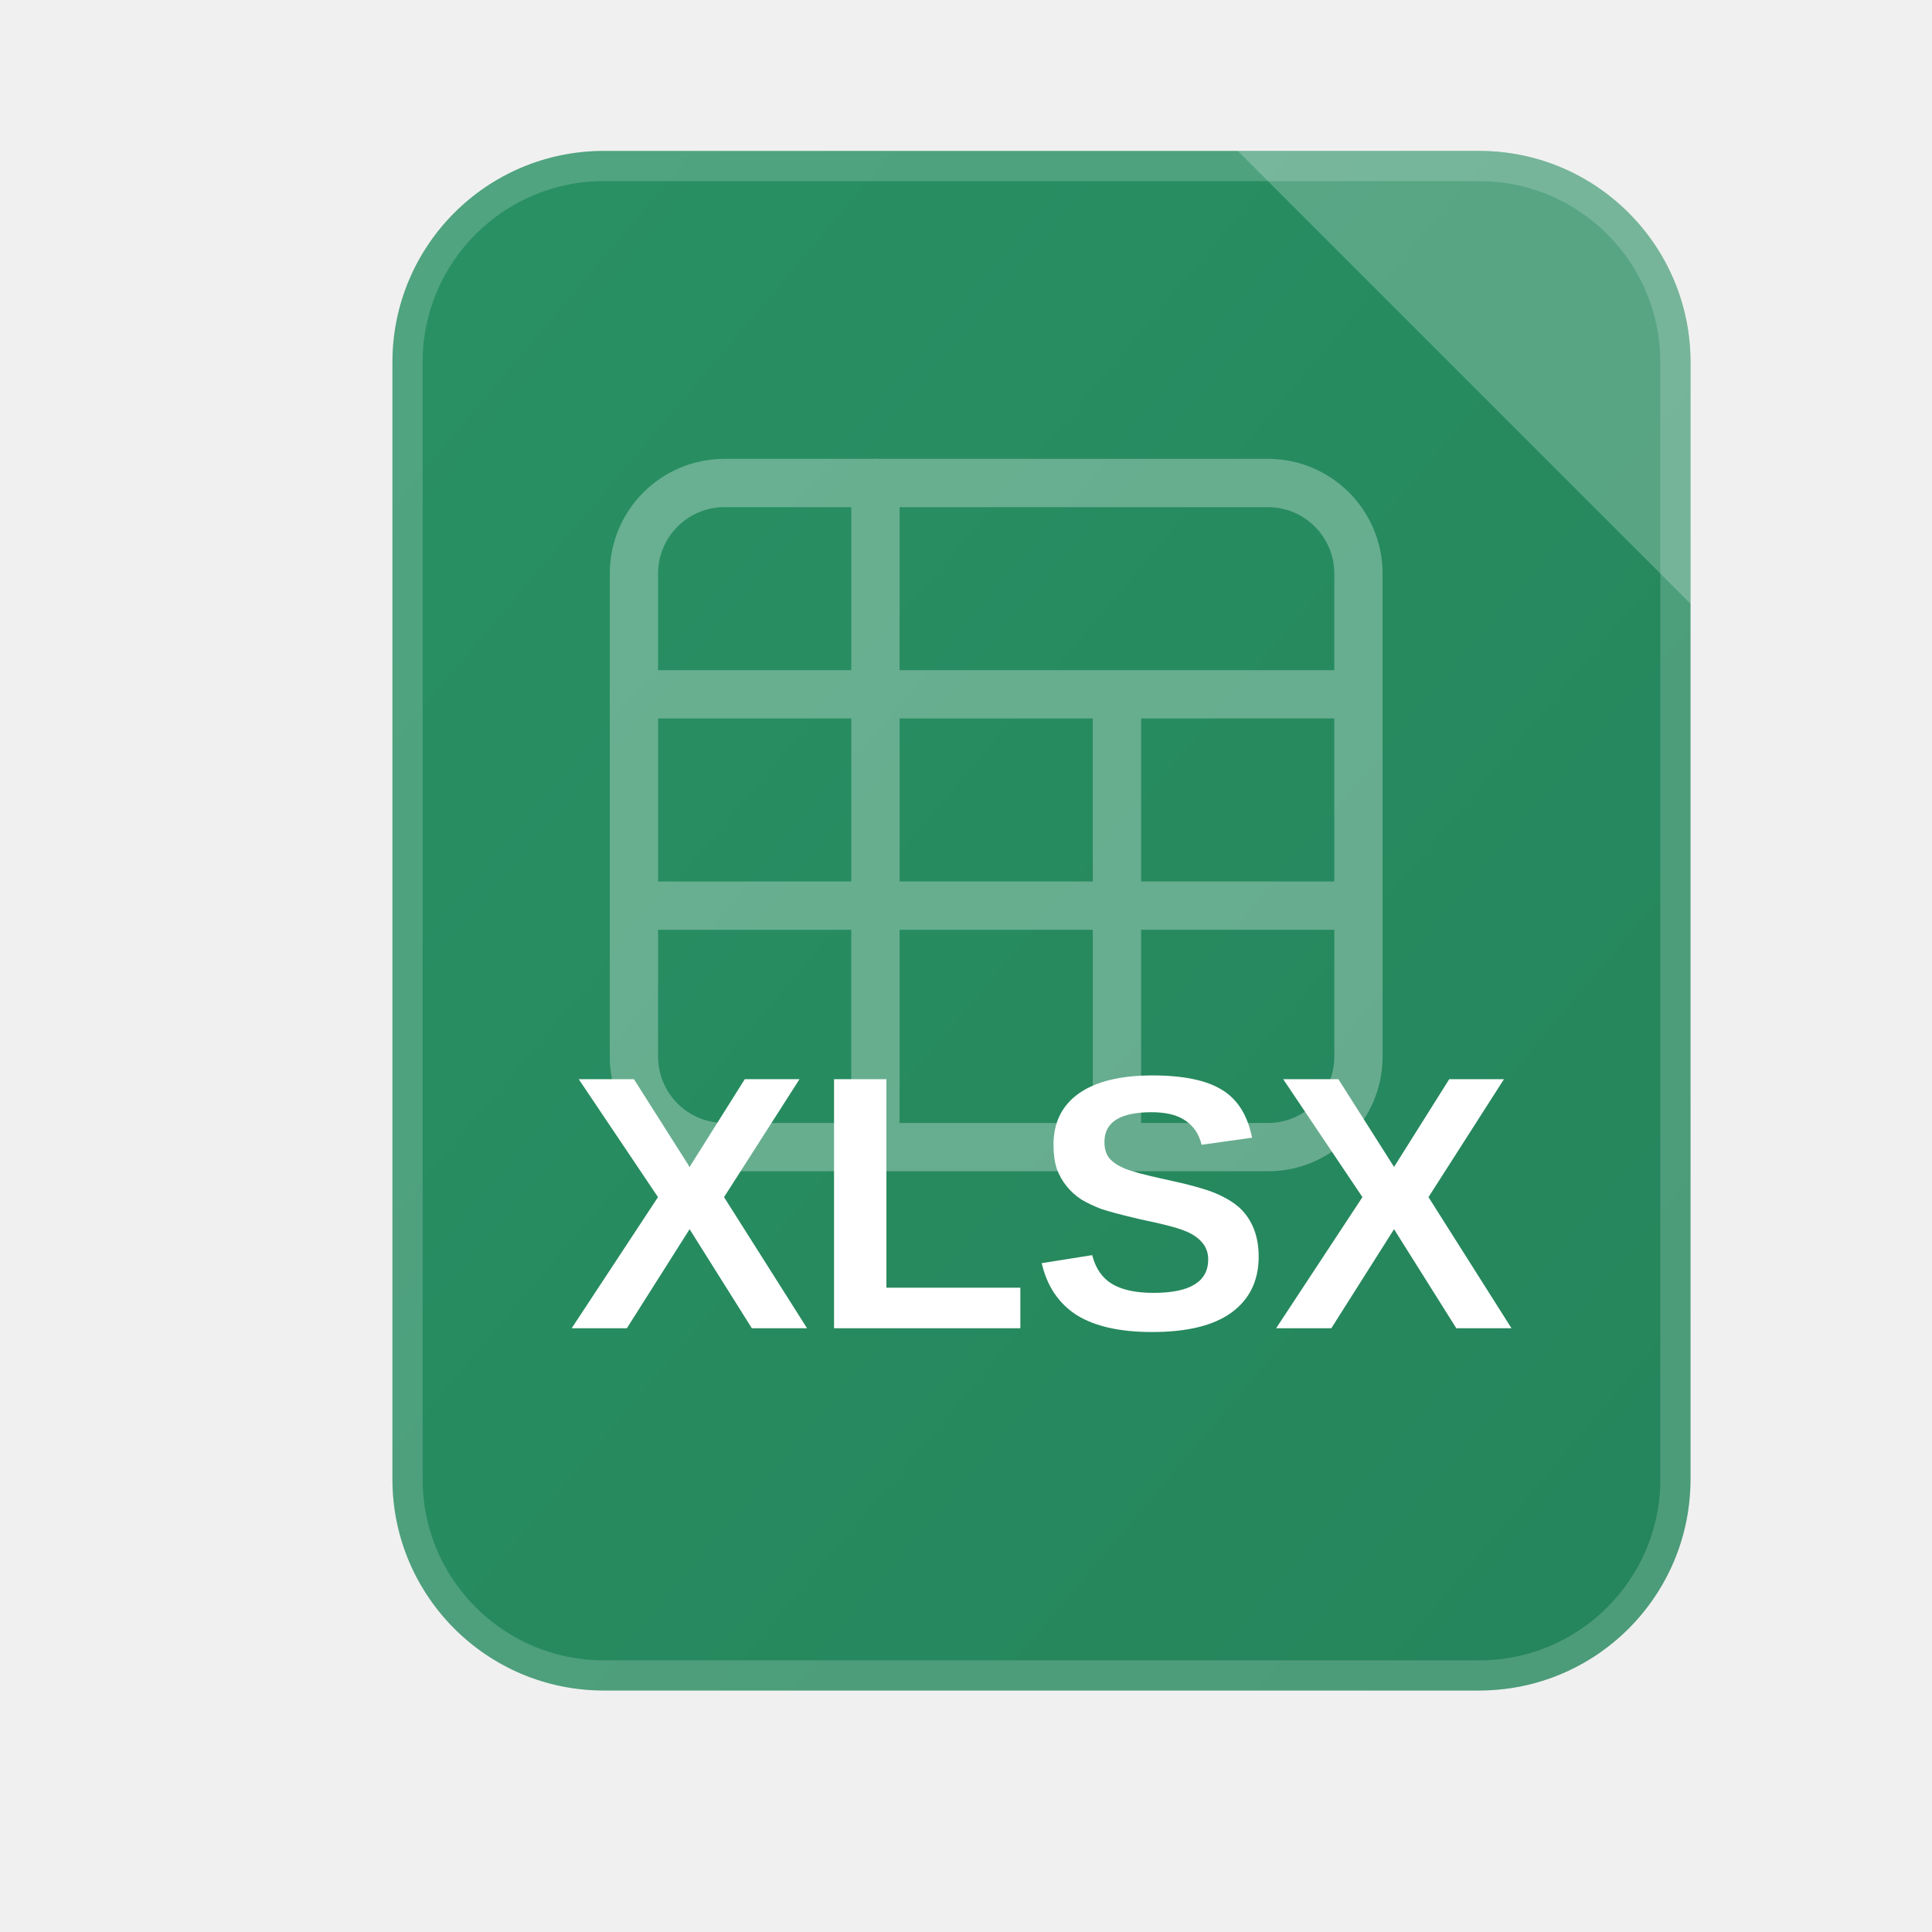
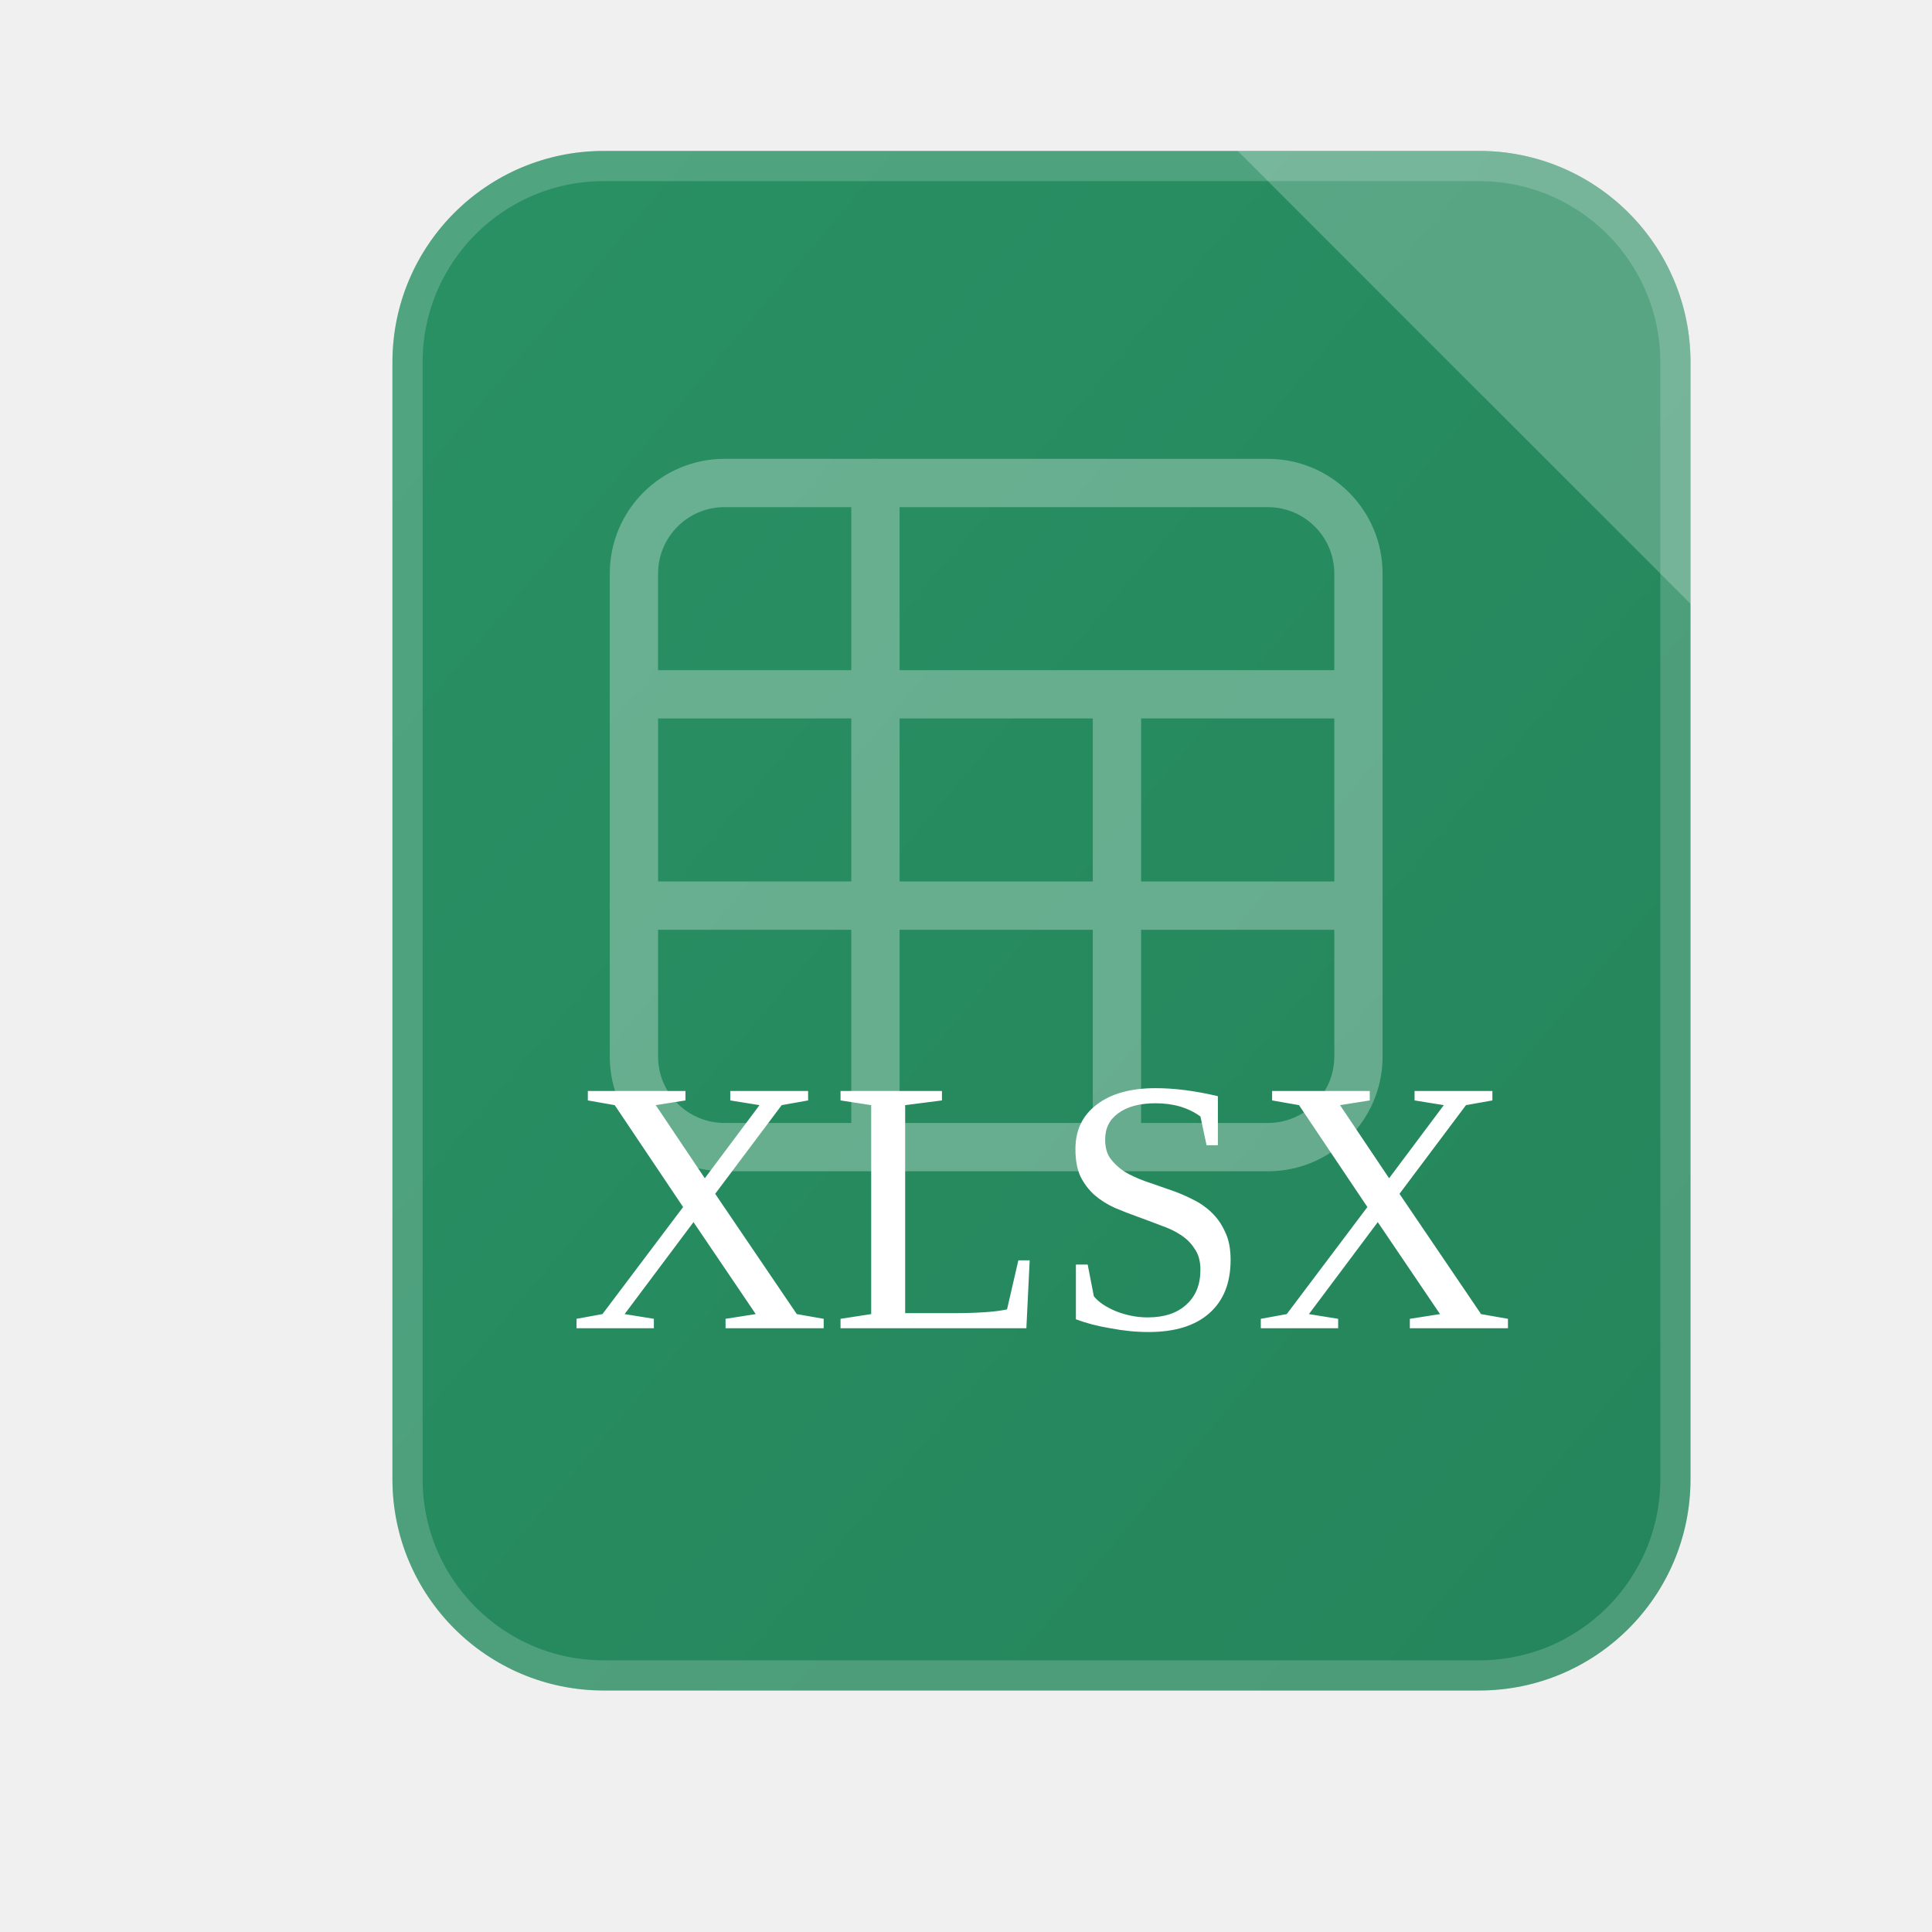
<svg xmlns="http://www.w3.org/2000/svg" viewBox="0 0 64 64">
  <defs>
    <linearGradient id="paper" x1="0" y1="0" x2="1" y2="1">
      <stop stop-color="#299164" />
      <stop offset="1" stop-color="#25845b" />
    </linearGradient>
  </defs>
  <rect x="13" y="5" width="43" height="51" rx="7" fill="url(#paper)" />
  <path d="M41 5h8a7 7 0 0 1 7 7v8z" fill="#ffffff" fill-opacity=".23" />
  <rect x="13.5" y="5.5" width="42" height="50" rx="6.5" fill="none" stroke="#ffffff" stroke-opacity=".18" />
  <g transform="translate(0,-11)" opacity=".3" fill="none" stroke="#ffffff" stroke-width="1.6" stroke-linecap="round" stroke-linejoin="round">
    <rect x="21" y="27" width="24" height="22" rx="3" />
    <path d="M21 34h24M29 27v22M37 34v15M21 41h24" />
  </g>
-   <text x="34.5" y="44" text-anchor="middle" font-family="PingFang SC,Arial,sans-serif" font-size="12" font-weight="600" fill="#ffffff">XLSX</text>
+   <text x="34.5" y="44" text-anchor="middle" font-size="12" font-weight="500" fill="#ffffff">XLSX</text>
</svg>
